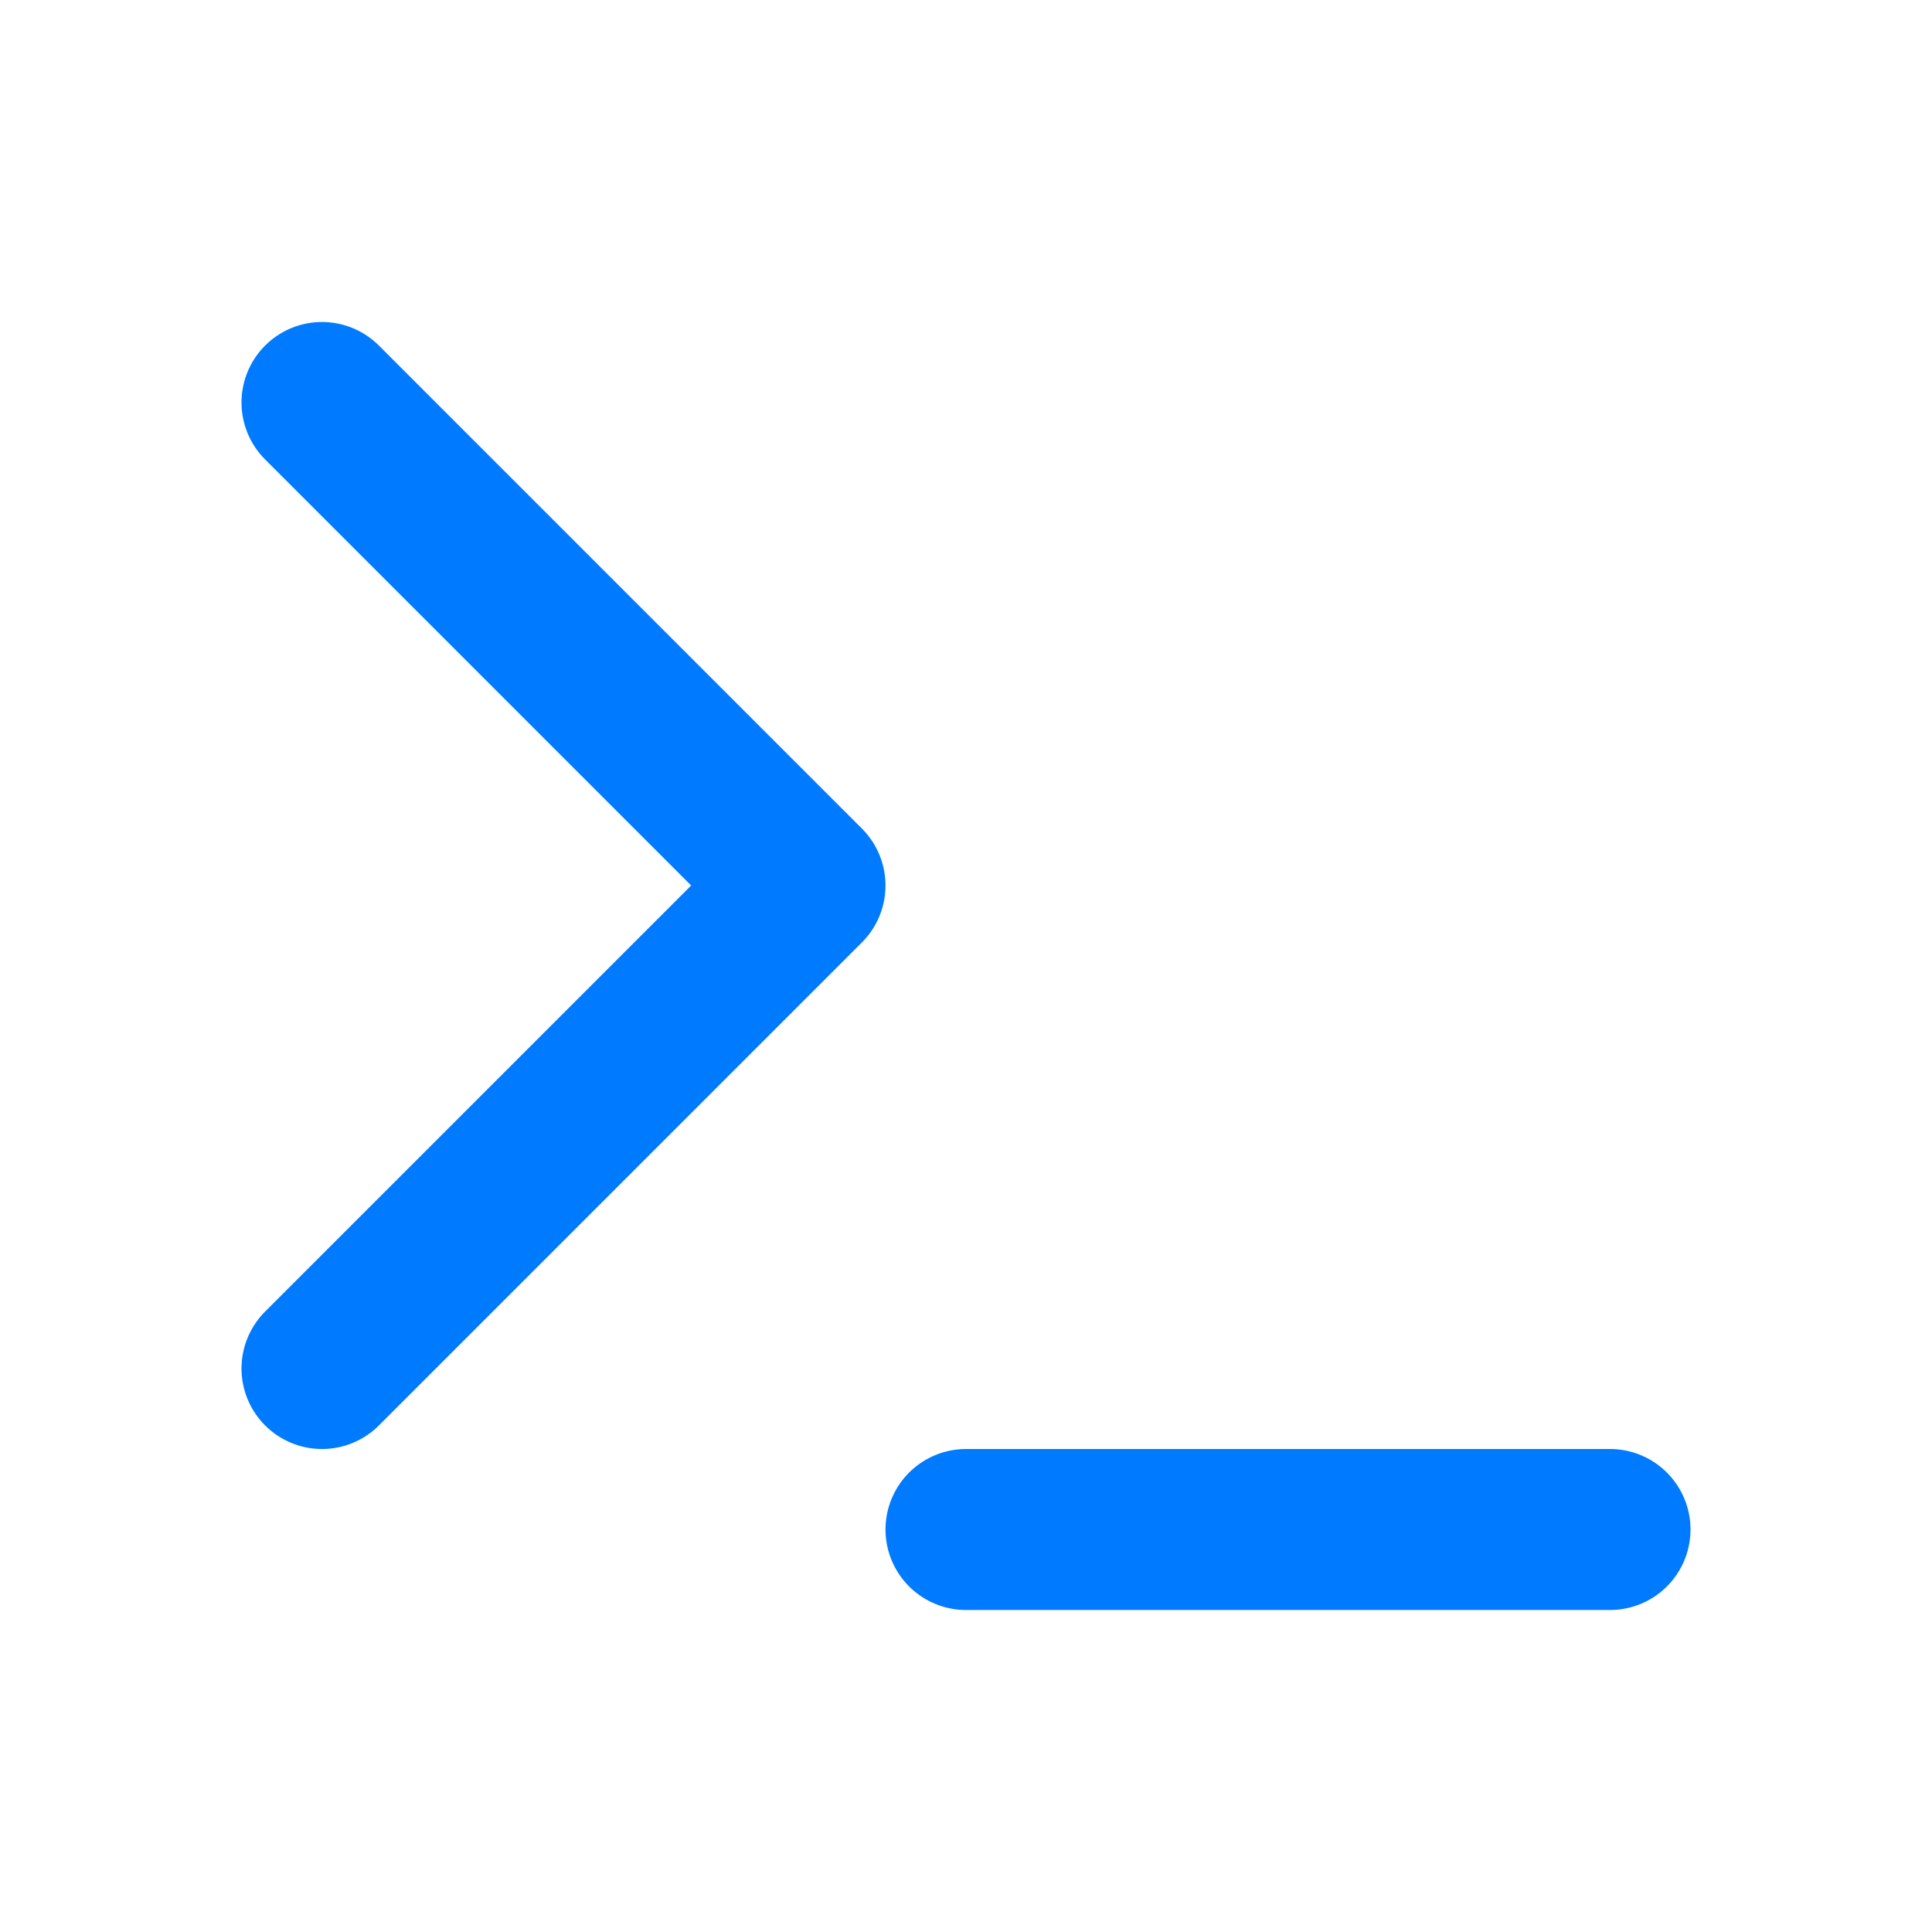
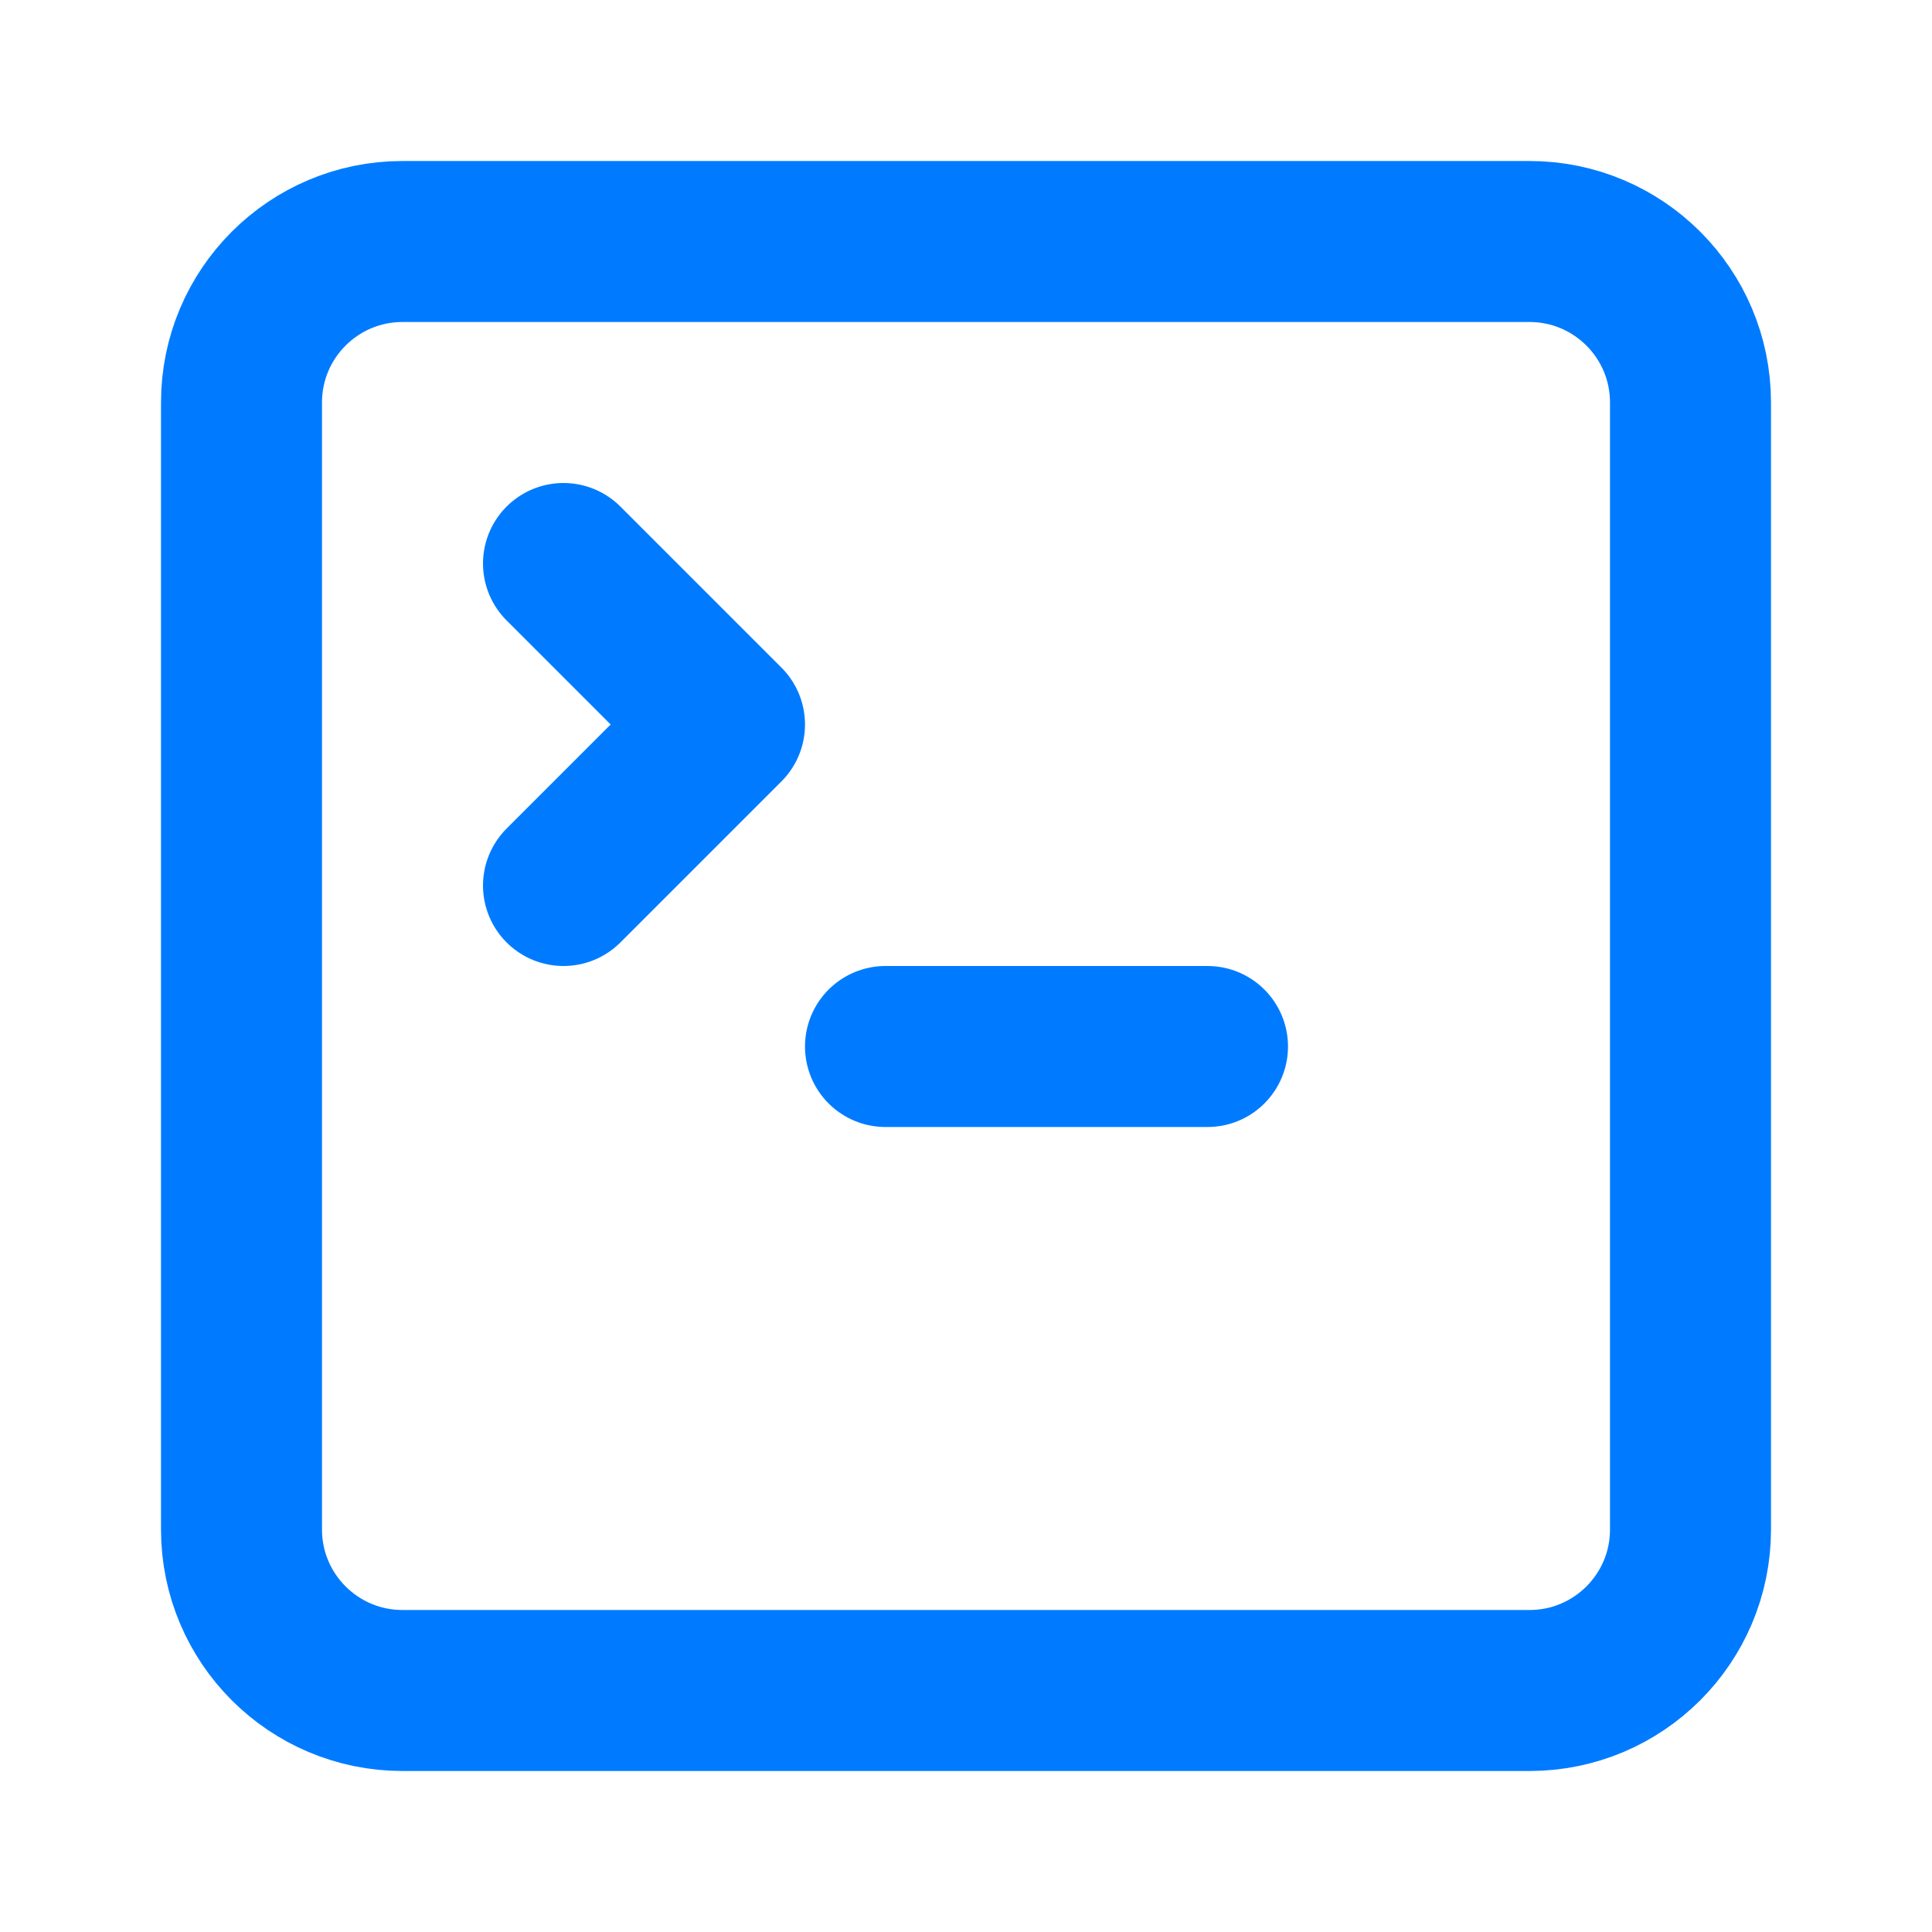
<svg xmlns="http://www.w3.org/2000/svg" width="24" height="24" viewBox="0 0 24 24" fill="none" stroke="#007BFF" stroke-width="2" stroke-linecap="round" stroke-linejoin="round">
-   <path d="M4 17l6-6-6-6" />
-   <path d="M12 19h8" />
+   <path d="m7 11 2-2-2-2" />
+   <path d="M11 13h4" />
+   <rect width="18" height="18" x="3" y="3" rx="2" ry="2" />
</svg>
